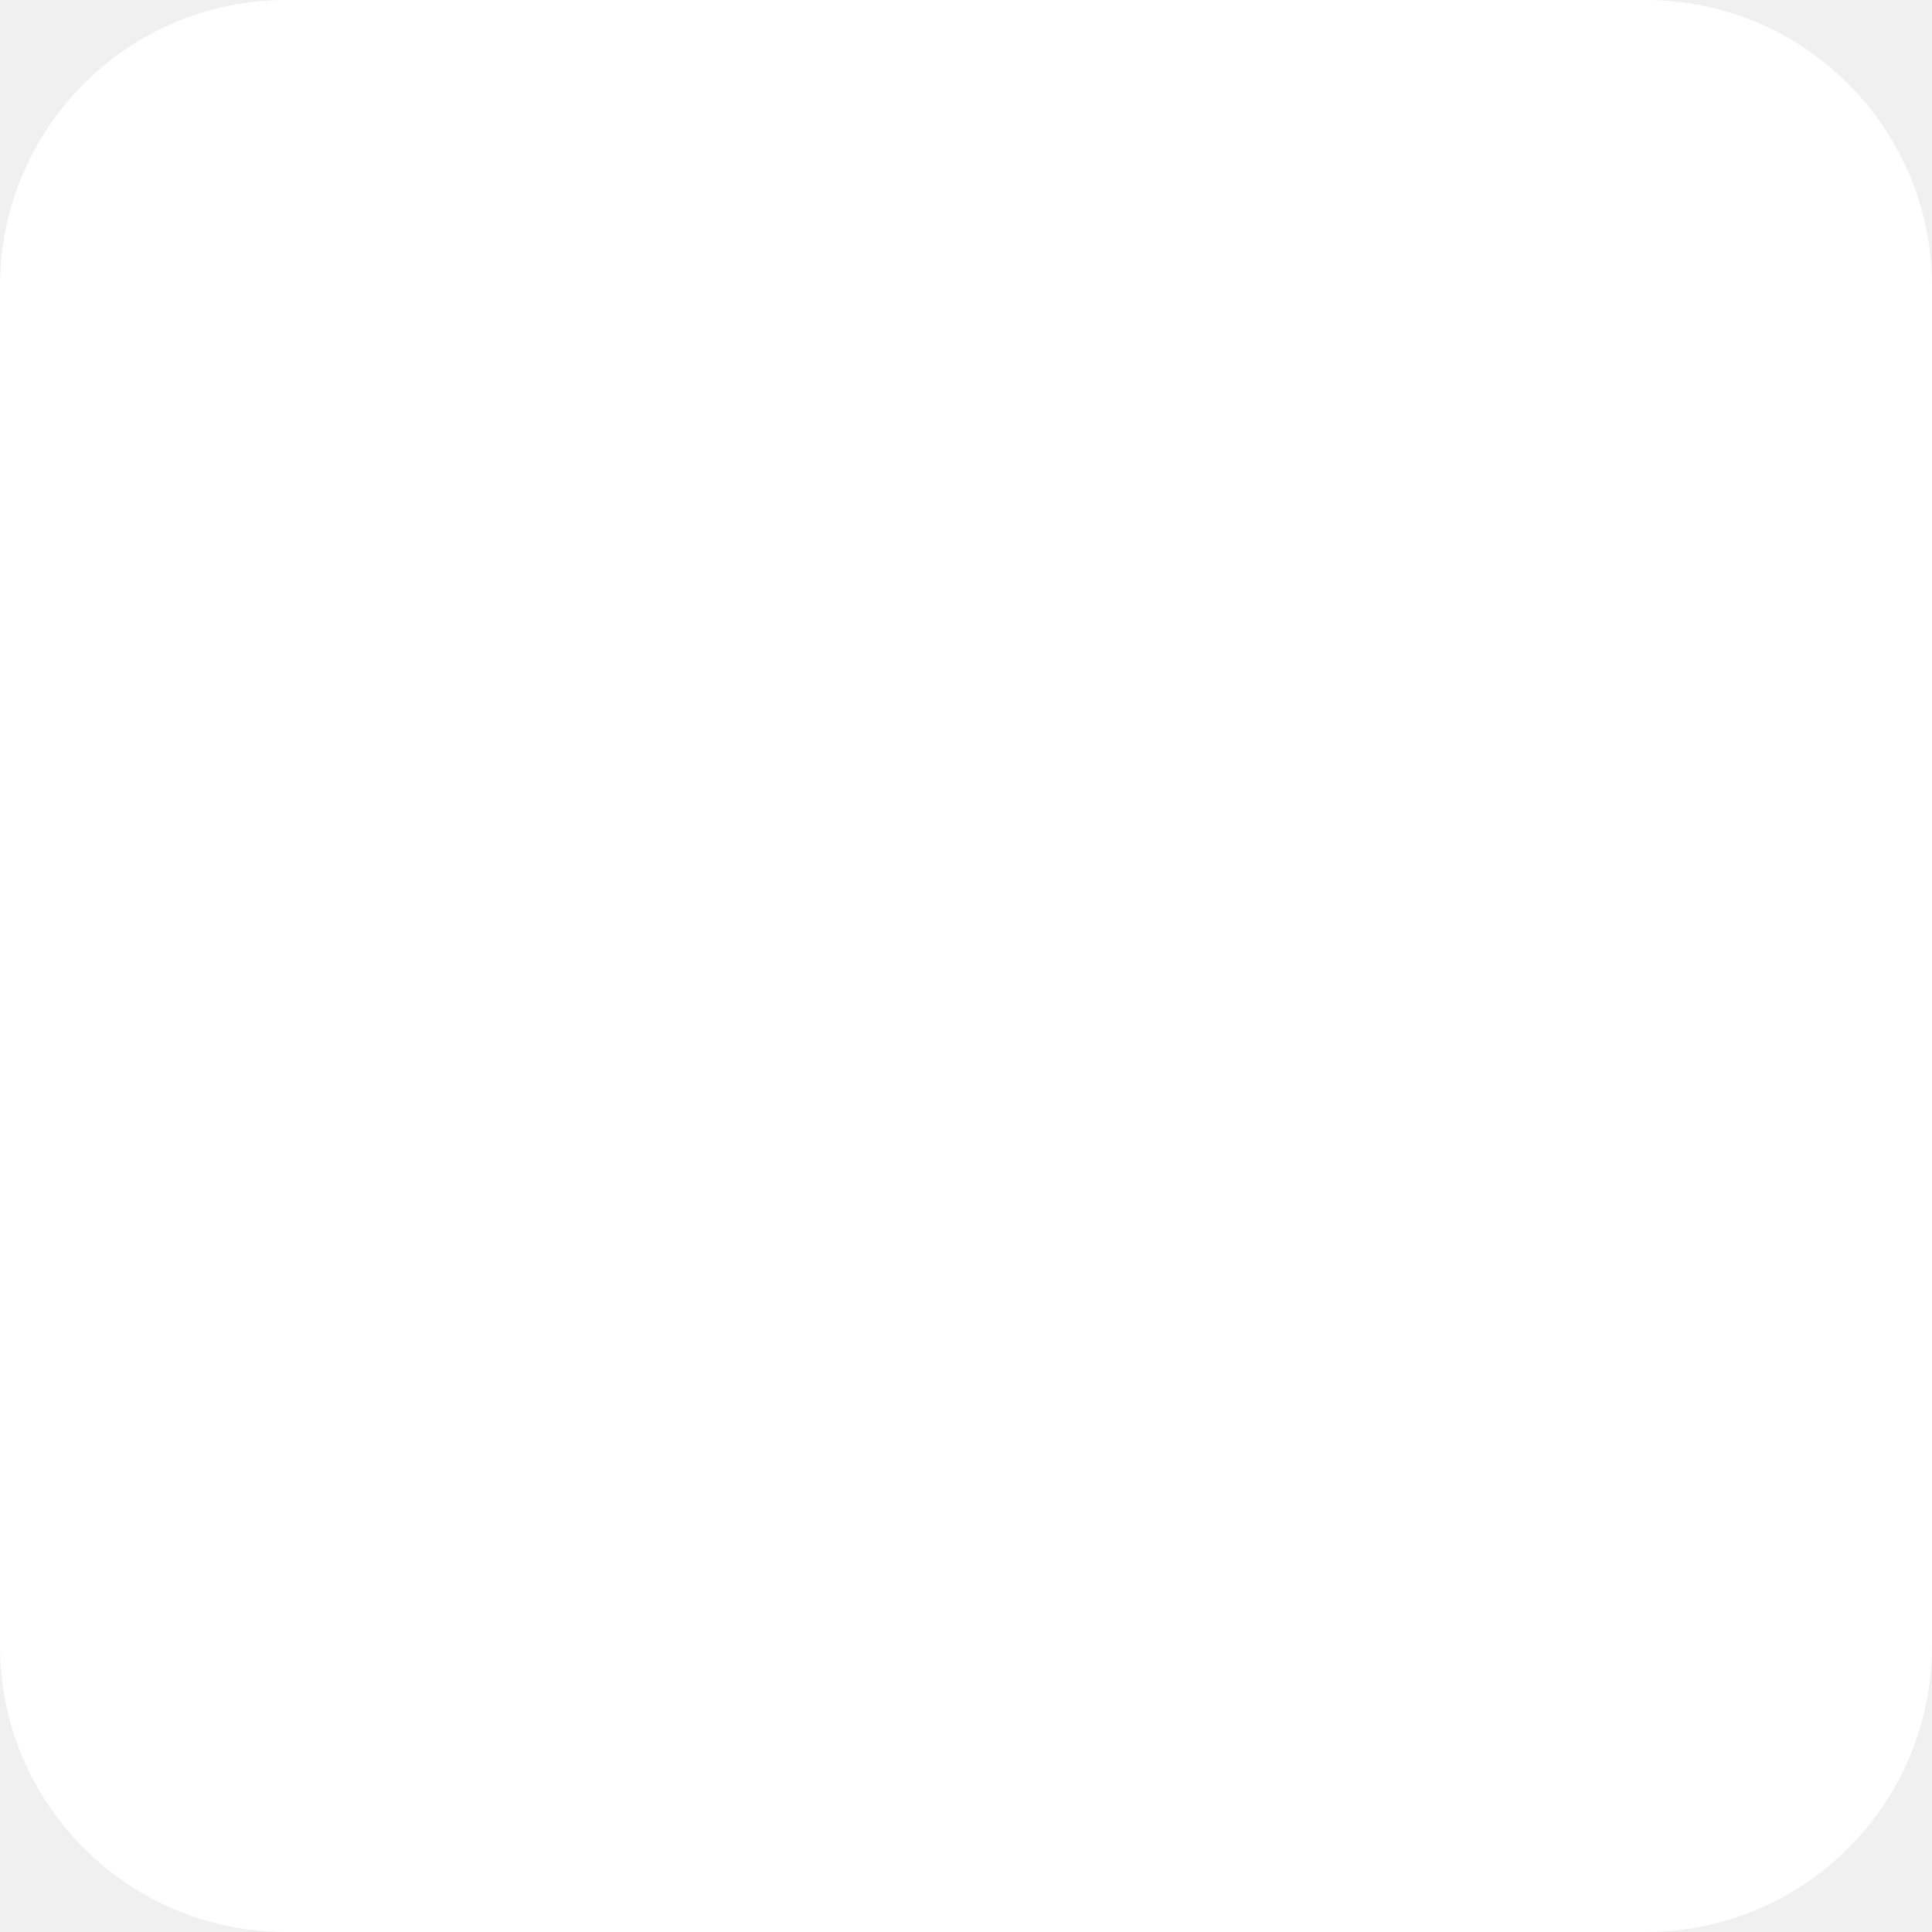
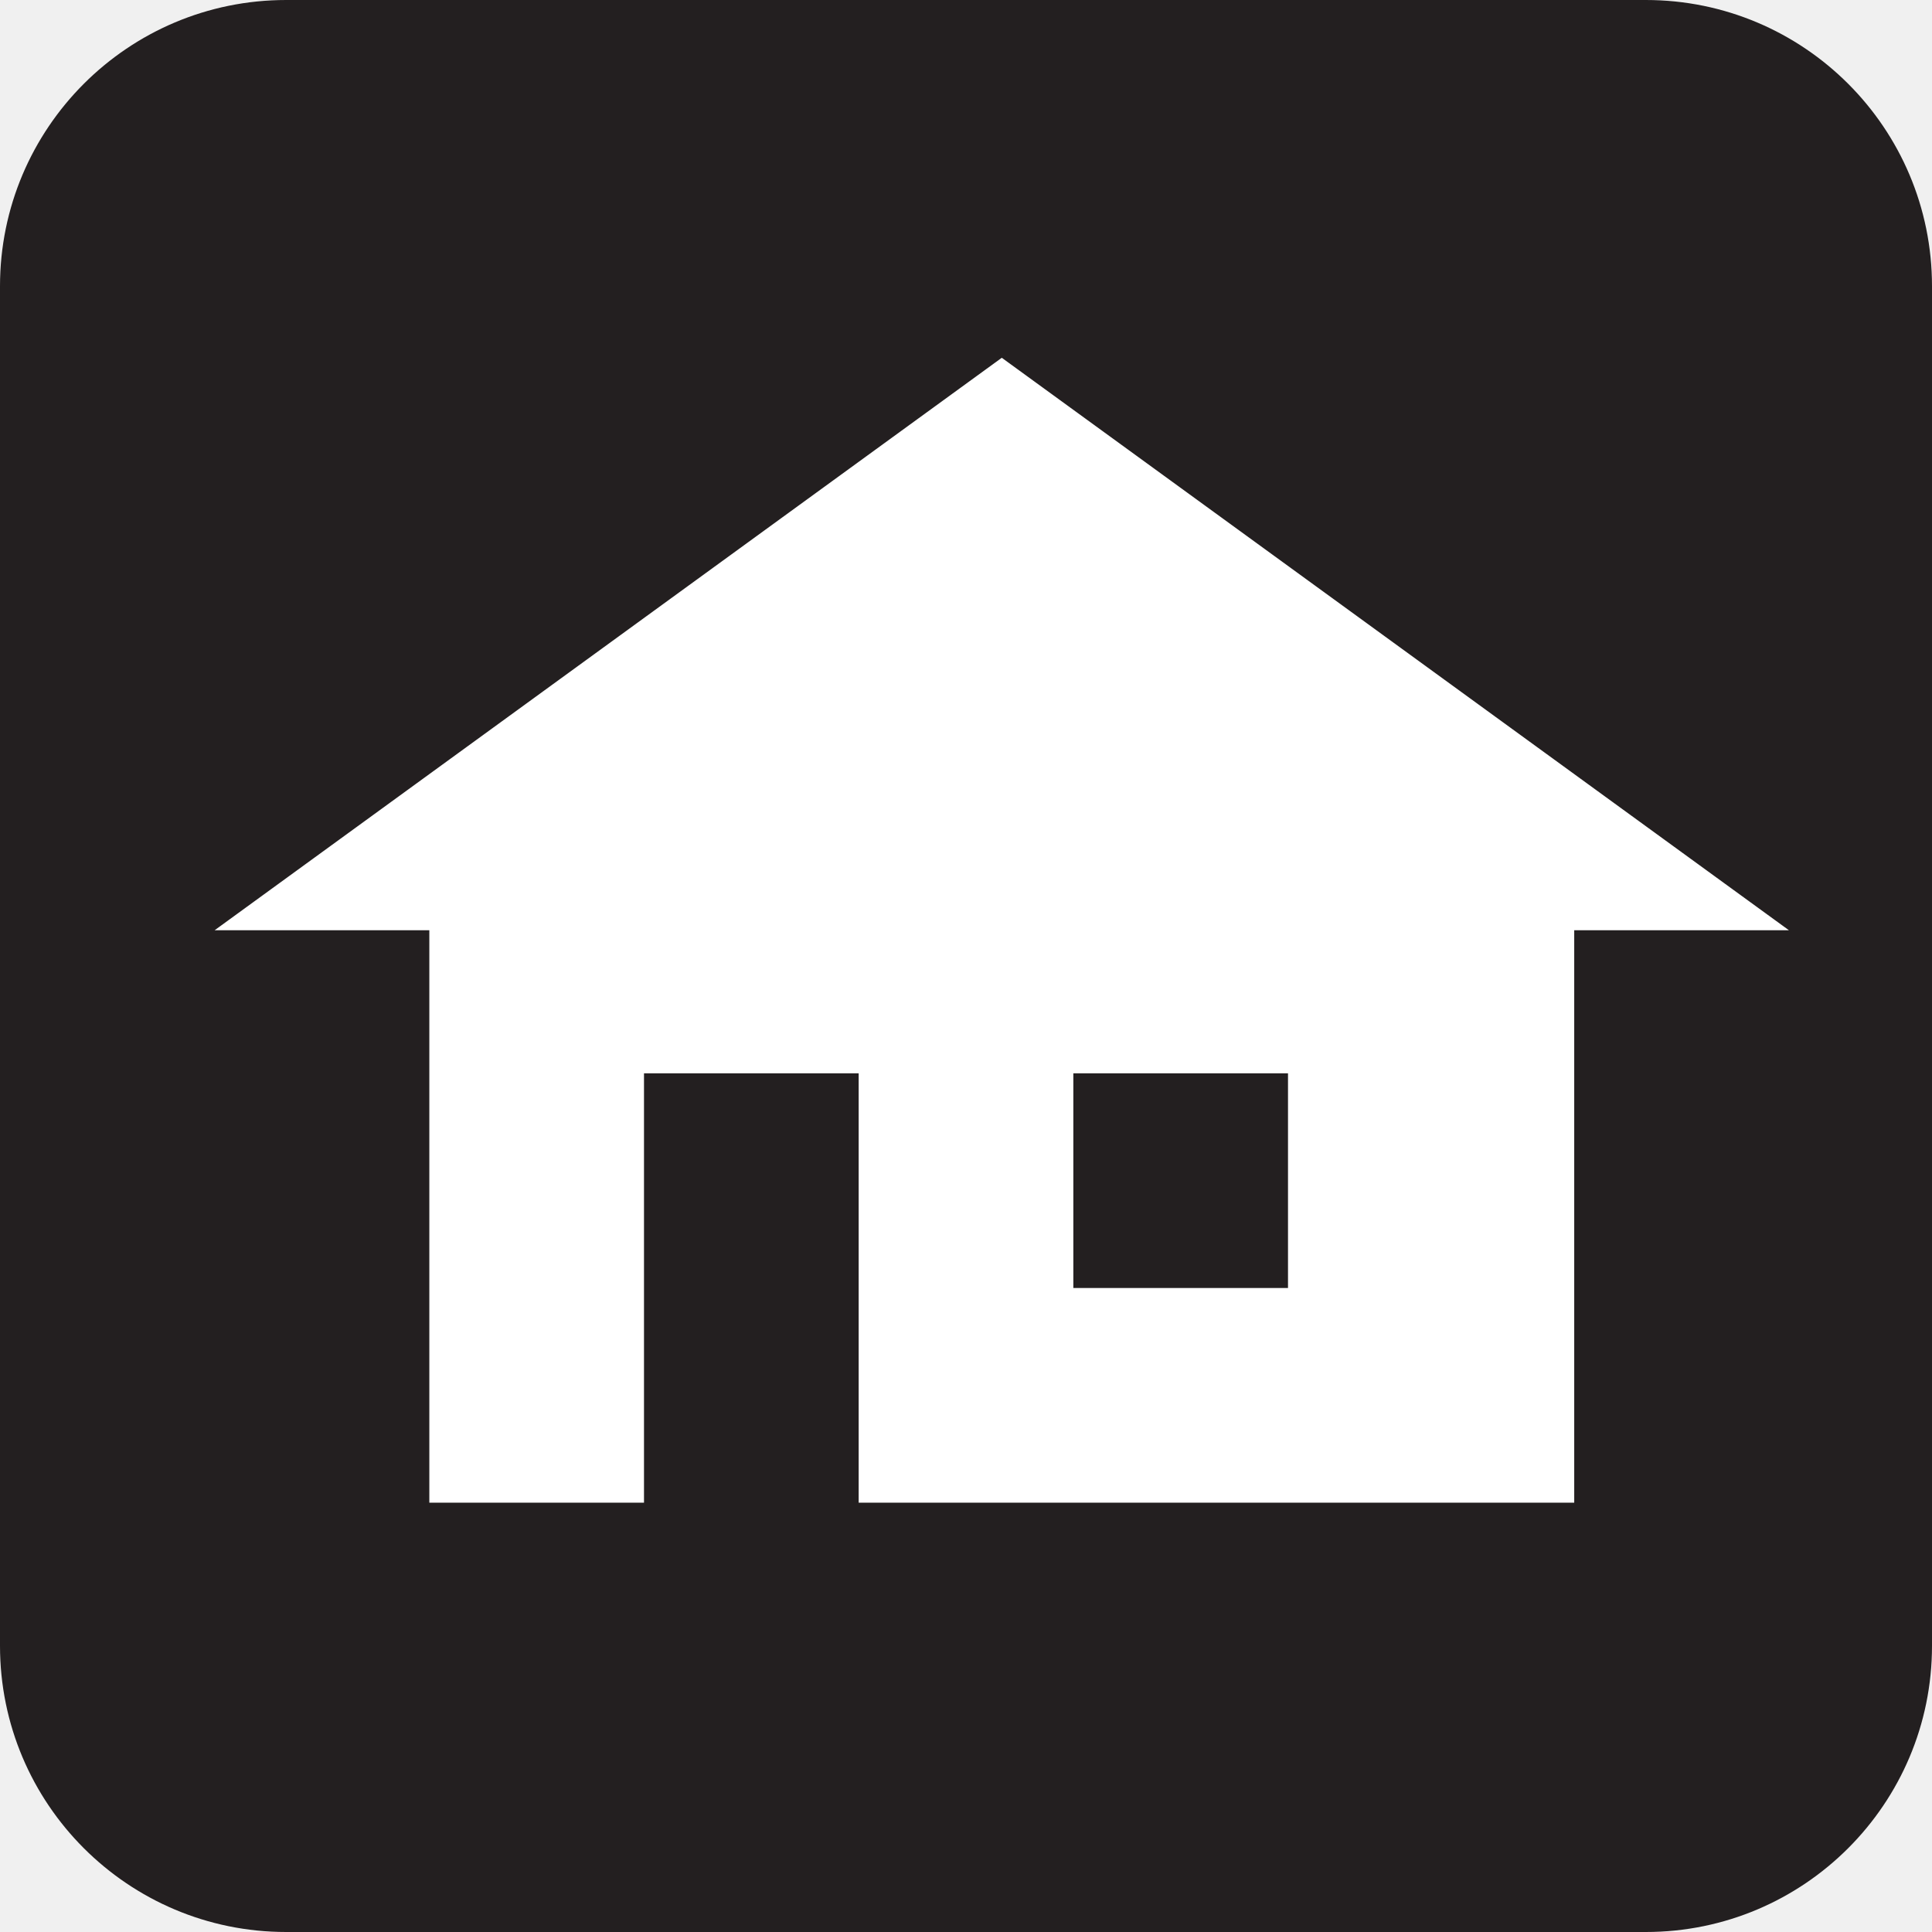
- <svg xmlns="http://www.w3.org/2000/svg" version="1.1" id="Layer_1" x="0px" y="0px" viewBox="0 0 27 27" enable-background="new 0 0 27 27" xml:space="preserve">
-   <path fill="#ffffff" d="M4,0h19c2.21,0,4,1.79,4,4v19c0,2.21-1.79,4-4,4H4c-2.21,0-4-1.79-4-4V4C0,1.79,1.79,0,4,0z" />
+ <svg xmlns="http://www.w3.org/2000/svg" version="1.1" id="Layer_1" x="0px" y="0px" width="27px" height="27px" viewBox="0 0 27 27" enable-background="new 0 0 27 27" xml:space="preserve">
+   <path fill="#231F20" d="M4,0h19c2.21,0,4,1.79,4,4v19c0,2.21-1.79,4-4,4H4c-2.21,0-4-1.79-4-4V4C0,1.79,1.79,0,4,0z" />
  <path fill="#FFFFFF" d="M14,5L3,13h3v8h3v-6h3v6h10v-8h3L14,5z M18,18h-3v-3h3V18z" />
</svg>
